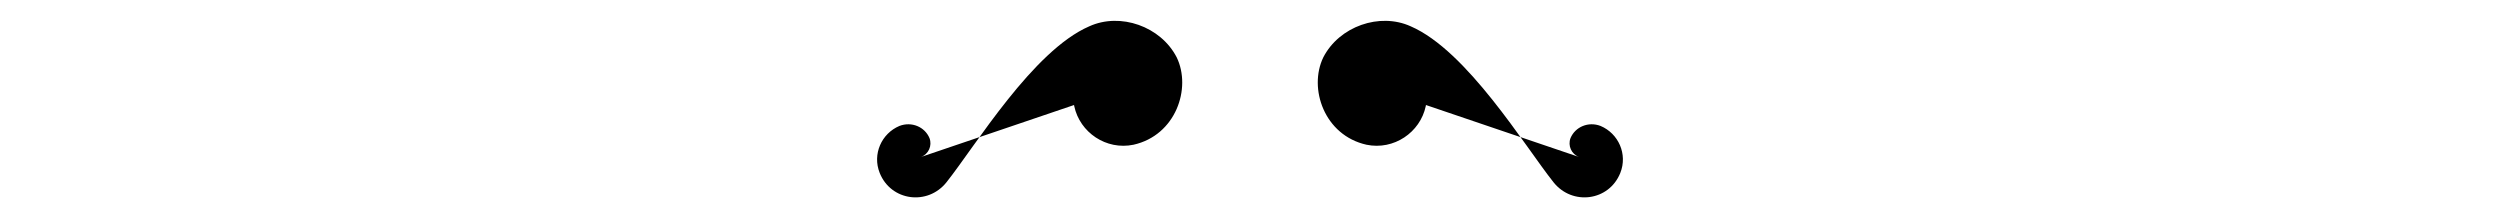
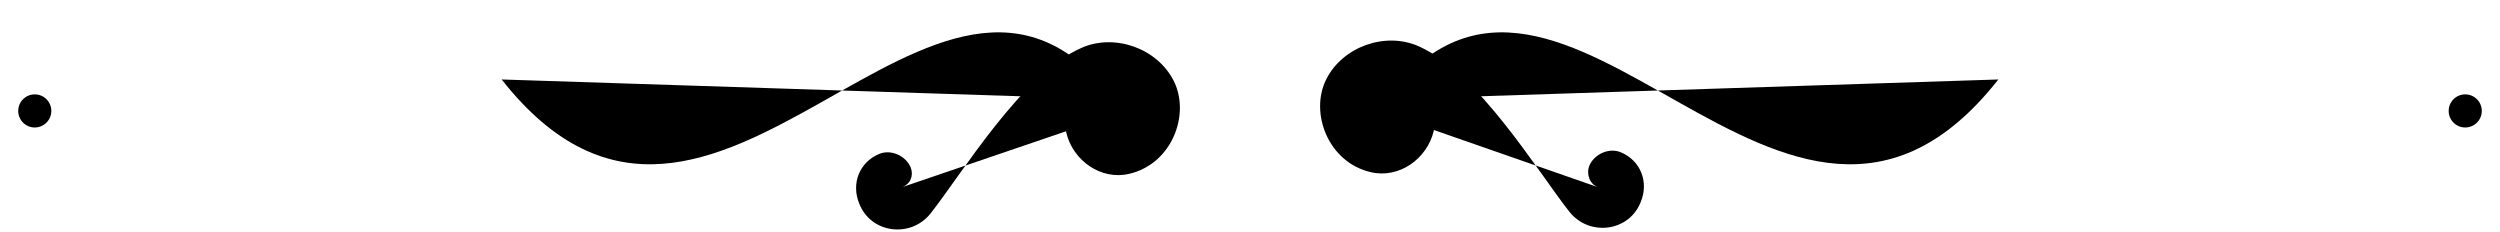
- <svg xmlns="http://www.w3.org/2000/svg" version="1.1" id="Layer_1" x="0px" y="0px" viewBox="0 0 266 22" enable-background="new 0 0 266 22" xml:space="preserve">
+ <svg xmlns="http://www.w3.org/2000/svg" version="1.1" id="Layer_1" x="0px" y="0px" width="151px" height="14px" viewBox="0 0 151 14" enable-background="new 0 0 151 14" xml:space="preserve">
  <g>
    <g>
-       <path stroke-width="0.5" stroke-miterlimit="10" d="M98,16.7c0.8-0.3,1.2-1.2,0.9-2    c-0.5-1.2-1.9-1.8-3.2-1.3c-1.9,0.8-2.9,3-2.1,5c1.2,3,5.1,3.5,7.1,1c3.1-3.9,9.2-14,15.2-16.6c3.3-1.5,7.6,0,9.3,3.3    c1.6,3.3-0.1,8.3-4.6,9.3c-2.9,0.6-5.7-1.3-6.3-4.1c-0.4-1.8,0.8-3.6,2.7-3.8c1.1-0.2,2.8,0.3,2.8,1.8" />
-       <line fill="none" stroke-width="0.5" stroke-miterlimit="10" x1="120.1" y1="9.1" x2="8.1" y2="9.1" />
-       <path fill="none" stroke-width="0.5" stroke-miterlimit="10" d="M57.6,6c21.5,27.2,43.7-21.8,61.8,1.9" />
-       <circle fill="none" stroke-width="0.5" stroke-miterlimit="10" cx="2.1" cy="9.1" r="1" />
+       <path stroke-miterlimit="10" d="M54.5,11.3c0.5-0.2,0.7-0.7,0.5-1.2    c-0.3-0.7-1.2-1.1-1.9-0.8c-1.2,0.5-1.7,1.8-1.2,3c0.7,1.8,3.1,2.1,4.3,0.6c1.9-2.4,5.5-8.4,9.1-10c2-0.9,4.6,0,5.6,2    c1,2-0.1,5-2.7,5.6c-1.7,0.4-3.4-0.8-3.8-2.5c-0.2-1.1,0.5-2.1,1.6-2.3c0.7-0.1,1.7,0.2,1.7,1.1" />
+       <line stroke-miterlimit="10" x1="67.9" y1="6.7" x2="9.1" y2="6.7" />
+       <path stroke-miterlimit="10" d="M30.3,4.8C43.2,21.2,56.5-8.3,67.3,6" />
+       <circle stroke-miterlimit="10" cx="2.1" cy="6.7" r="1" />
    </g>
    <g>
-       <path stroke-width="0.5" stroke-miterlimit="10" d="M168,16.7c-0.8-0.3-1.2-1.2-0.9-2    c0.5-1.2,1.9-1.8,3.2-1.3c1.9,0.8,2.9,3,2.1,5c-1.2,3-5.1,3.5-7.1,1c-3.1-3.9-9.2-14-15.2-16.6c-3.3-1.5-7.6,0-9.3,3.3    c-1.6,3.3,0.1,8.3,4.6,9.3c2.9,0.6,5.7-1.3,6.3-4.1c0.4-1.8-0.8-3.6-2.7-3.8c-1.1-0.2-2.8,0.3-2.8,1.8" />
-       <line fill="none" stroke-width="0.5" stroke-miterlimit="10" x1="145.9" y1="9.1" x2="257.9" y2="9.1" />
-       <path fill="none" stroke-width="0.5" stroke-miterlimit="10" d="M208.4,6c-21.5,27.2-43.7-21.8-61.8,1.9" />
-       <circle fill="none" stroke-width="0.5" stroke-miterlimit="10" cx="263.9" cy="9.1" r="1" />
+       <path stroke-miterlimit="10" d="M96.5,11.3C96,11.1,95.8,10.5,96,10    c0.3-0.7,1.2-1.1,1.9-0.8c1.2,0.5,1.7,1.8,1.2,3c-0.7,1.8-3.1,2.1-4.3,0.6c-1.9-2.4-5.5-8.4-9.1-10c-2-0.9-4.6,0-5.6,2    c-1,2,0.1,5,2.7,5.6c1.7,0.4,3.4-0.8,3.8-2.5c0.2-1.1-0.5-2.1-1.6-2.3c-0.7-0.1-1.7,0.2-1.7,1.1" />
+       <line stroke-miterlimit="10" x1="83.1" y1="6.7" x2="141.9" y2="6.7" />
+       <path stroke-miterlimit="10" d="M120.7,4.8C107.8,21.2,94.5-8.3,83.7,6" />
+       <circle stroke-miterlimit="10" cx="148.9" cy="6.7" r="1" />
    </g>
  </g>
</svg>
